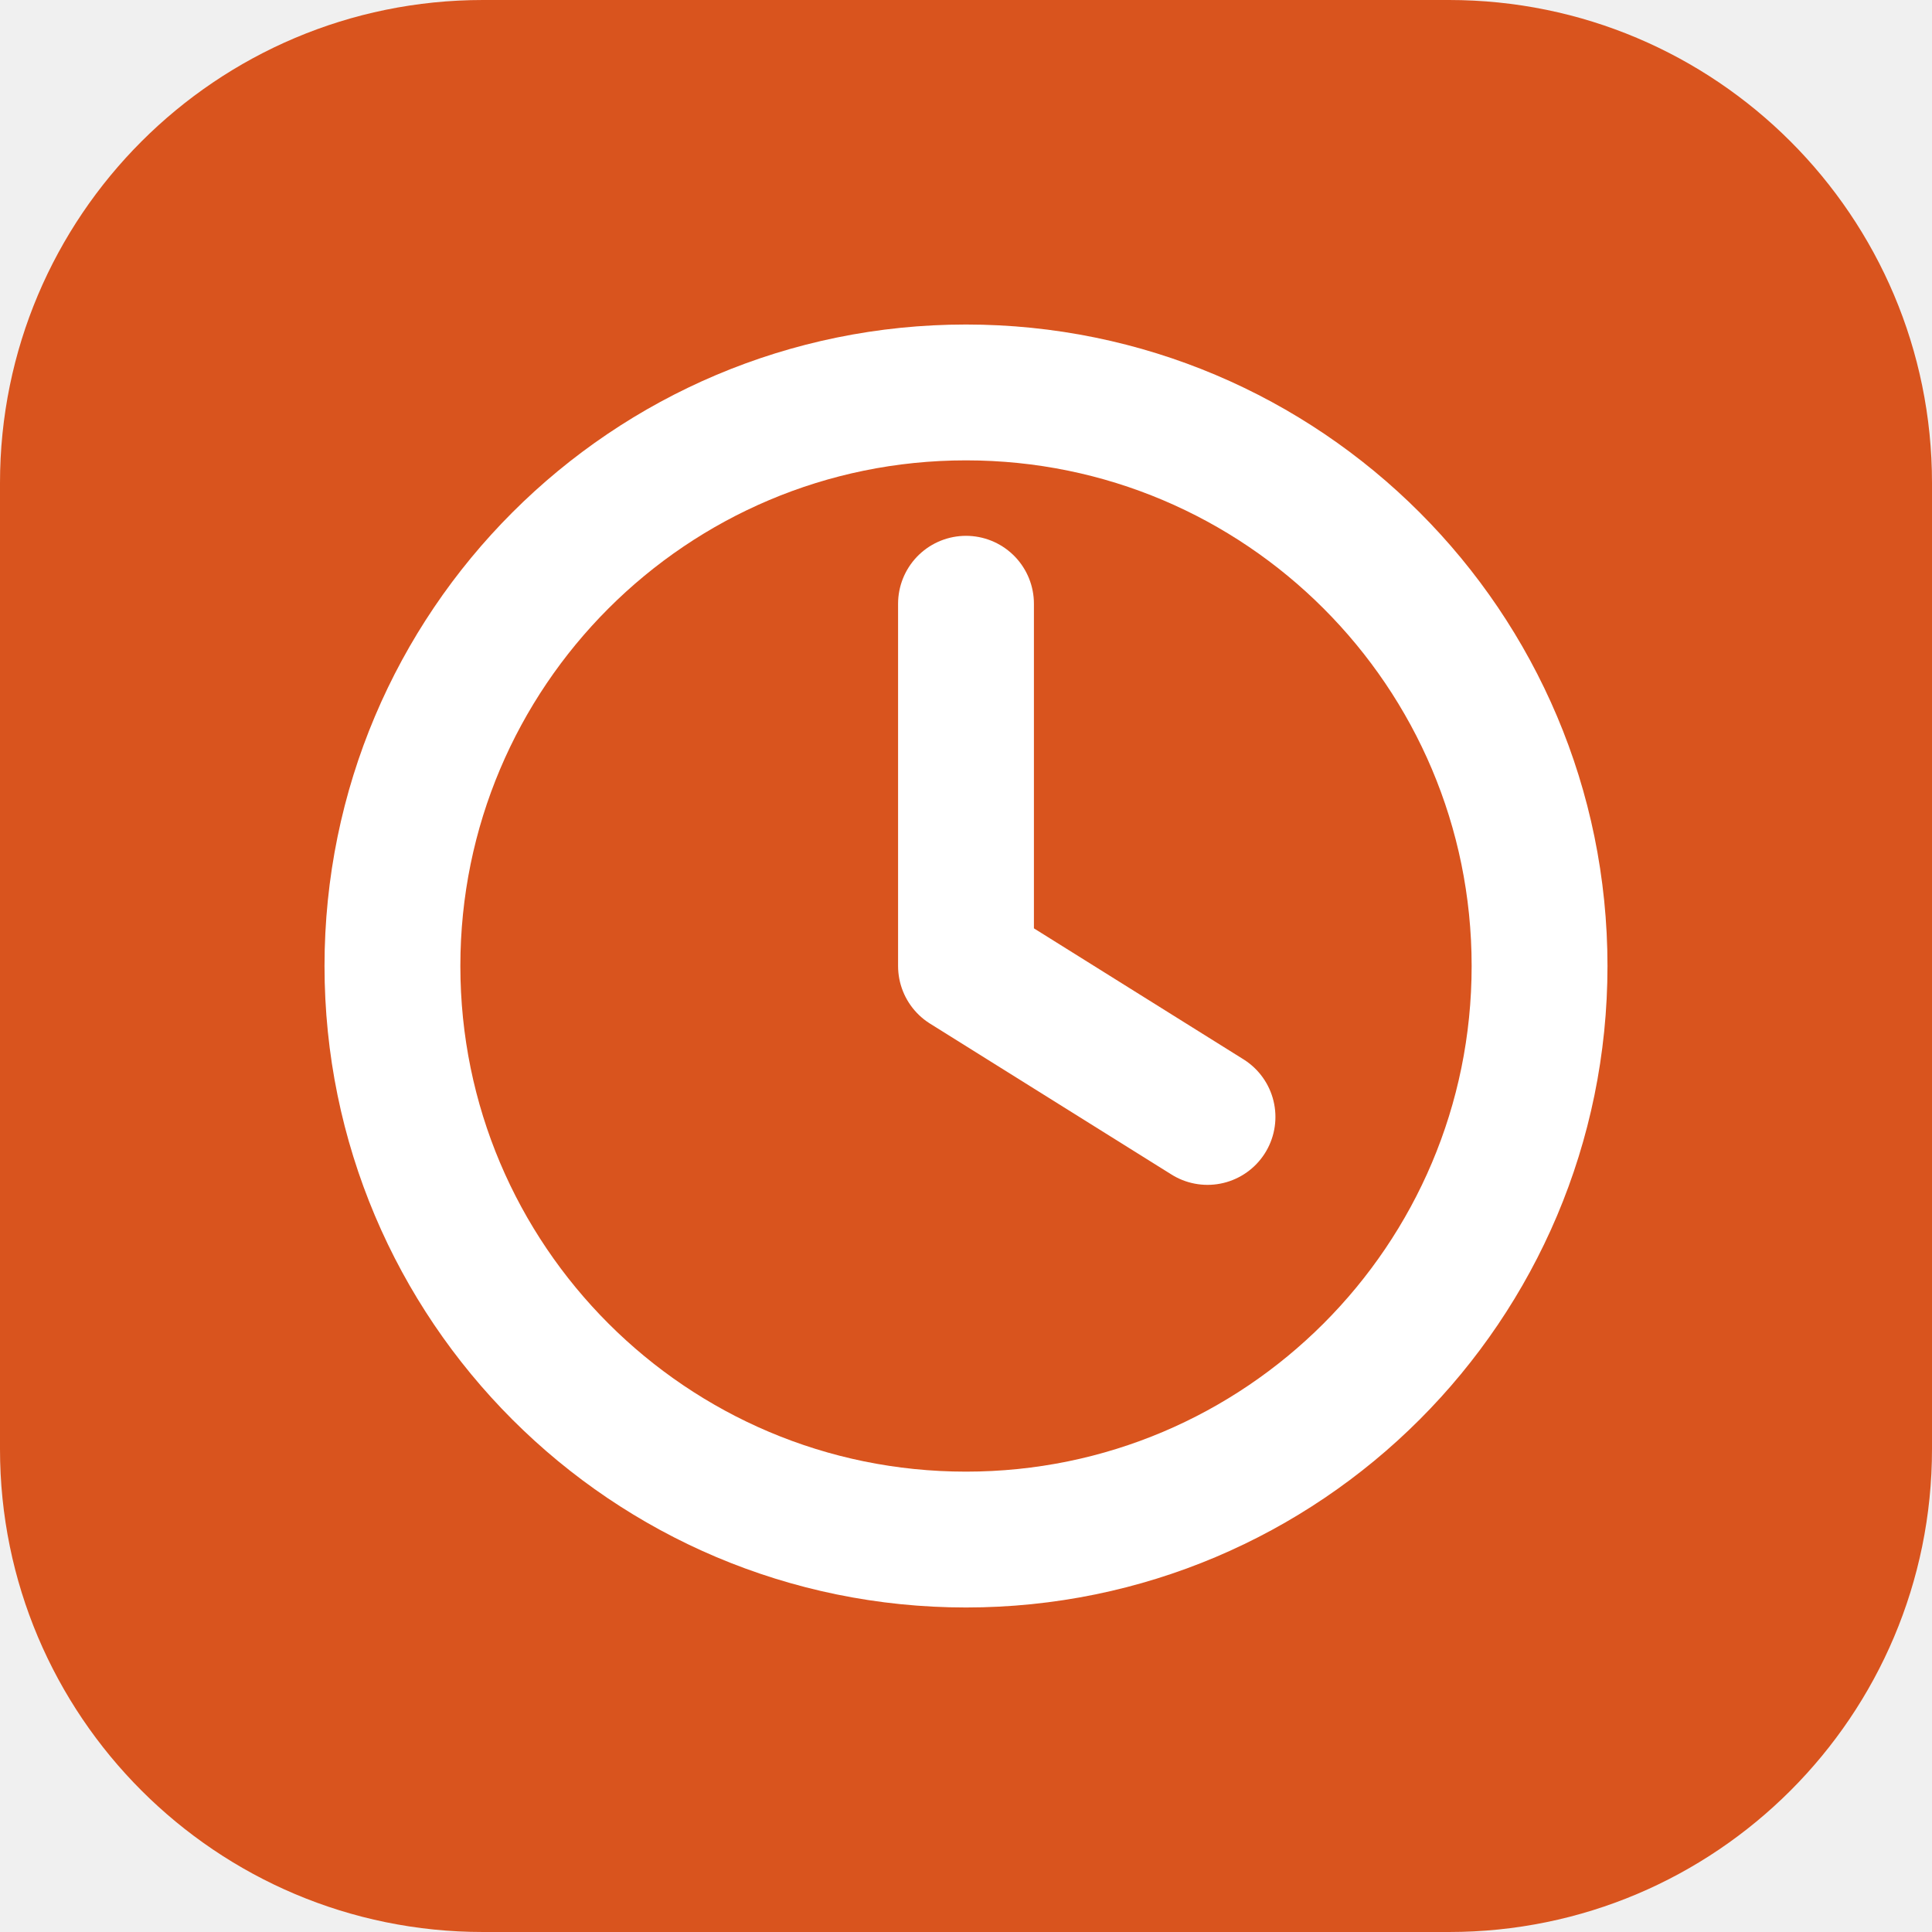
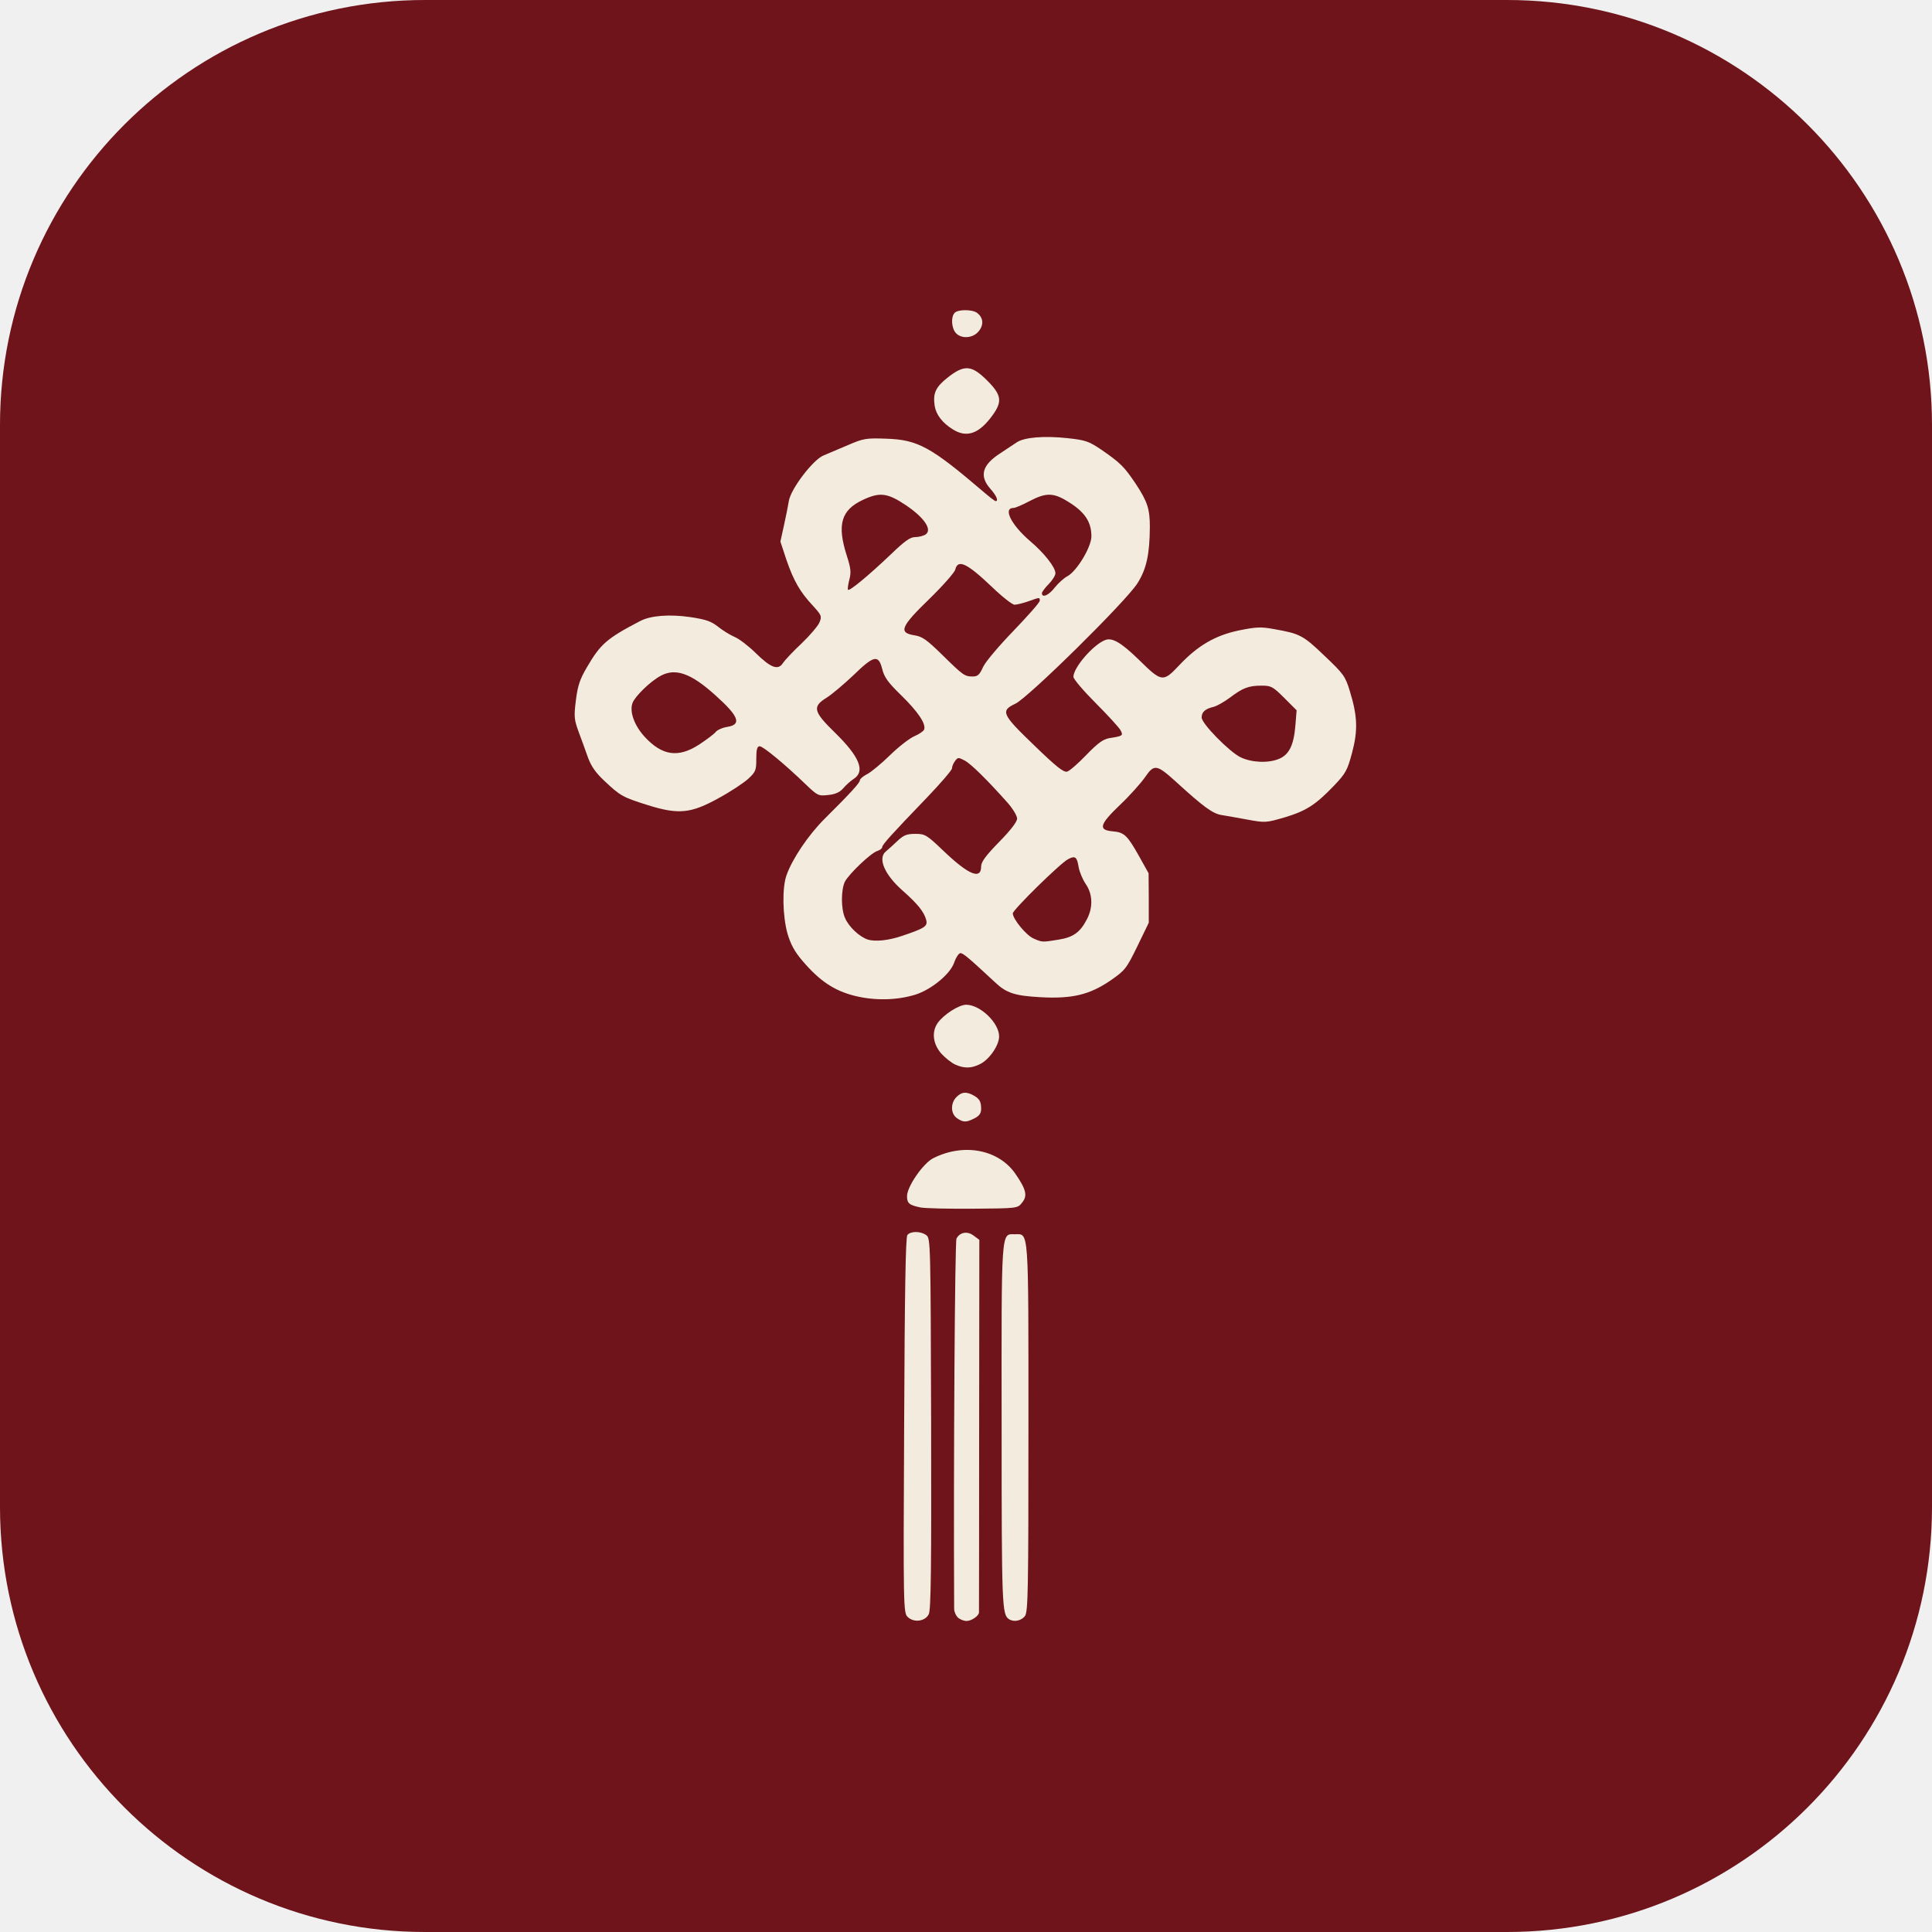
- <svg xmlns="http://www.w3.org/2000/svg" viewBox="0 0 64 64">
-   <rect width="64" height="64" rx="16" fill="#D9541E" />
-   <circle cx="32" cy="32" r="19" fill="none" stroke="#fff" stroke-width="4.5" />
-   <path d="M32 20v12l8 5" fill="none" stroke="#fff" stroke-width="4.5" stroke-linecap="round" stroke-linejoin="round" />
+ <svg xmlns="http://www.w3.org/2000/svg" viewBox="0 0 100 100">
+   <rect width="100" height="100" rx="22" fill="#6E141A" />
+   <path transform="translate(16.69 6.74) scale(0.931)" fill="#F3ECDE" fill-rule="evenodd" d="M32.53 82.65C32.3 82.43 32.29 82.07 32.34 72C32.37 64.67 32.42 61.53 32.52 61.42C32.7 61.2 33.26 61.2 33.57 61.43C33.81 61.6 33.81 61.87 33.84 71.9C33.86 79.88 33.83 82.26 33.71 82.5C33.51 82.91 32.87 82.99 32.53 82.65ZM35.32 82.68C35.21 82.57 35.12 82.36 35.12 82.21C35.08 74.03 35.16 61.8 35.25 61.62C35.44 61.26 35.86 61.19 36.21 61.46L36.52 61.69L36.51 72C36.51 77.67 36.5 82.35 36.5 82.4C36.5 82.59 36.09 82.88 35.81 82.88C35.65 82.88 35.43 82.79 35.32 82.68ZM38.17 82.78C37.78 82.52 37.76 82.11 37.76 72.06C37.75 60.93 37.72 61.38 38.5 61.38C39.28 61.38 39.25 60.89 39.25 72.12C39.25 81.15 39.23 82.35 39.06 82.6C38.86 82.87 38.44 82.96 38.17 82.78ZM33.25 59.89C32.62 59.76 32.5 59.66 32.5 59.26C32.5 58.73 33.4 57.43 33.96 57.15C35.67 56.29 37.61 56.67 38.54 58.04C39.13 58.9 39.21 59.25 38.89 59.63C38.65 59.94 38.63 59.94 36.17 59.96C34.8 59.97 33.49 59.94 33.25 59.89ZM35.28 54.93C34.92 54.68 34.91 54.09 35.25 53.75C35.53 53.47 35.77 53.44 36.16 53.64C36.52 53.83 36.62 53.99 36.62 54.4C36.62 54.65 36.53 54.79 36.26 54.93C35.79 55.17 35.63 55.17 35.28 54.93ZM35.19 51.95C34.98 51.86 34.63 51.58 34.4 51.33C33.94 50.8 33.86 50.13 34.2 49.64C34.53 49.17 35.38 48.62 35.79 48.62C36.57 48.62 37.62 49.63 37.62 50.38C37.62 50.88 37.07 51.68 36.54 51.93C36.07 52.16 35.69 52.17 35.19 51.95ZM29.57 48.12C28.44 47.83 27.64 47.3 26.67 46.16C26.24 45.65 26.03 45.26 25.85 44.65C25.58 43.66 25.55 42.11 25.8 41.42C26.12 40.51 27.01 39.19 27.91 38.29C29.36 36.85 29.88 36.28 29.88 36.14C29.88 36.07 30.06 35.91 30.28 35.8C30.5 35.69 31.08 35.21 31.56 34.74C32.04 34.27 32.65 33.8 32.91 33.69C33.17 33.58 33.42 33.41 33.45 33.32C33.57 33.01 33.11 32.33 32.18 31.42C31.44 30.7 31.23 30.41 31.12 29.95C30.91 29.14 30.66 29.19 29.52 30.3C28.99 30.8 28.32 31.37 28.03 31.55C27.22 32.05 27.29 32.32 28.5 33.5C29.86 34.83 30.19 35.64 29.54 36.06C29.36 36.18 29.09 36.42 28.95 36.59C28.76 36.81 28.51 36.92 28.12 36.96C27.57 37.02 27.53 37 26.87 36.37C25.71 35.25 24.5 34.25 24.31 34.25C24.17 34.25 24.12 34.42 24.12 34.94C24.12 35.59 24.09 35.67 23.66 36.07C23.4 36.3 22.68 36.78 22.05 37.12C20.49 37.99 19.8 38.06 18.08 37.52C16.69 37.08 16.57 37.02 15.66 36.16C15.19 35.72 14.94 35.36 14.76 34.87C14.63 34.49 14.39 33.85 14.24 33.44C13.99 32.76 13.98 32.59 14.09 31.69C14.19 30.89 14.31 30.53 14.69 29.88C15.46 28.56 15.8 28.26 17.66 27.29C18.24 26.98 19.31 26.9 20.46 27.07C21.32 27.2 21.61 27.3 21.99 27.6C22.25 27.81 22.66 28.06 22.91 28.17C23.16 28.27 23.68 28.67 24.07 29.05C24.93 29.9 25.34 30.05 25.61 29.61C25.72 29.45 26.18 28.96 26.64 28.53C27.1 28.09 27.54 27.57 27.63 27.37C27.77 27.02 27.75 26.97 27.28 26.45C26.54 25.66 26.2 25.05 25.8 23.9L25.46 22.87L25.66 21.96C25.77 21.47 25.89 20.86 25.93 20.61C26.04 19.94 27.26 18.34 27.84 18.09C28.1 17.98 28.73 17.71 29.23 17.5C30.09 17.13 30.24 17.11 31.36 17.15C33.1 17.21 33.83 17.61 36.71 20.07C37.07 20.38 37.39 20.63 37.43 20.62C37.6 20.62 37.47 20.31 37.12 19.92C36.51 19.22 36.68 18.61 37.67 17.97C38.01 17.74 38.42 17.47 38.59 17.36C39.01 17.07 40.12 16.98 41.42 17.12C42.43 17.23 42.6 17.29 43.3 17.76C44.37 18.5 44.57 18.7 45.21 19.65C45.87 20.65 46 21.06 46 22.06C45.99 23.59 45.81 24.4 45.31 25.19C44.68 26.19 39.26 31.53 38.53 31.88C37.68 32.28 37.77 32.47 39.57 34.2C40.79 35.38 41.2 35.71 41.4 35.66C41.54 35.62 42.02 35.2 42.47 34.73C43.1 34.08 43.4 33.86 43.74 33.8C44.5 33.68 44.53 33.66 44.37 33.36C44.29 33.21 43.67 32.53 42.99 31.85C42.31 31.17 41.75 30.51 41.75 30.39C41.75 29.87 42.87 28.58 43.53 28.34C43.92 28.2 44.41 28.49 45.38 29.43C46.66 30.69 46.73 30.7 47.61 29.77C48.65 28.66 49.62 28.09 50.95 27.81C51.89 27.62 52.17 27.6 52.87 27.73C54.35 27.99 54.51 28.07 55.71 29.22C56.79 30.24 56.87 30.37 57.12 31.19C57.55 32.58 57.57 33.39 57.24 34.62C56.98 35.59 56.89 35.76 56.22 36.46C55.2 37.52 54.68 37.85 53.47 38.21C52.47 38.5 52.41 38.51 51.44 38.33C50.89 38.23 50.23 38.11 49.97 38.07C49.49 37.99 48.97 37.61 47.46 36.23C46.38 35.25 46.24 35.23 45.74 35.96C45.51 36.29 44.89 36.99 44.34 37.51C43.2 38.6 43.11 38.91 43.94 38.98C44.57 39.03 44.75 39.2 45.4 40.36L45.93 41.31L45.94 42.69L45.94 44.06L45.3 45.38C44.69 46.63 44.62 46.71 43.8 47.28C42.64 48.07 41.66 48.3 39.9 48.2C38.48 48.12 38.02 47.97 37.38 47.36C35.94 46.02 35.62 45.75 35.47 45.75C35.38 45.75 35.22 45.99 35.12 46.28C34.9 46.92 33.85 47.78 32.96 48.06C31.92 48.38 30.68 48.4 29.57 48.12ZM32.2 44.8C33.48 44.37 33.65 44.26 33.57 43.92C33.46 43.47 33.09 43.01 32.26 42.28C31.25 41.39 30.86 40.48 31.32 40.1C31.43 40.01 31.72 39.75 31.95 39.53C32.31 39.19 32.48 39.12 32.96 39.12C33.5 39.12 33.59 39.17 34.51 40.05C35.92 41.4 36.62 41.69 36.62 40.93C36.62 40.68 36.88 40.33 37.62 39.57C38.26 38.92 38.62 38.45 38.62 38.27C38.62 38.12 38.39 37.73 38.1 37.4C36.98 36.14 36.05 35.22 35.7 35.04C35.36 34.86 35.32 34.86 35.17 35.07C35.07 35.2 35 35.38 35 35.48C35 35.57 34.37 36.31 33.59 37.12C31.63 39.16 31.12 39.72 31.12 39.86C31.12 39.93 31 40.02 30.85 40.07C30.49 40.18 29.28 41.34 29.05 41.77C28.83 42.21 28.82 43.27 29.05 43.79C29.26 44.29 29.86 44.85 30.33 45C30.74 45.12 31.46 45.05 32.2 44.8ZM40.93 45C41.75 44.87 42.13 44.59 42.51 43.85C42.85 43.19 42.82 42.46 42.43 41.9C42.26 41.65 42.09 41.23 42.04 40.97C41.95 40.39 41.85 40.32 41.45 40.53C41.01 40.76 38.38 43.35 38.38 43.54C38.38 43.85 39.13 44.77 39.54 44.94C40.02 45.15 40.01 45.15 40.93 45ZM53.18 34.95C53.74 34.72 54 34.19 54.09 33.11L54.16 32.25L53.47 31.56C52.84 30.93 52.74 30.88 52.21 30.88C51.5 30.88 51.17 31 50.46 31.54C50.15 31.77 49.74 32.01 49.54 32.06C49.07 32.17 48.88 32.35 48.88 32.65C48.88 32.99 50.41 34.55 51.04 34.86C51.66 35.16 52.59 35.2 53.18 34.95ZM20.95 34.15C21.36 33.88 21.77 33.57 21.86 33.46C21.95 33.34 22.25 33.21 22.52 33.17C23.32 33.04 23.15 32.58 21.84 31.41C20.49 30.19 19.62 29.88 18.79 30.34C18.22 30.65 17.38 31.47 17.24 31.84C17.06 32.32 17.33 33.08 17.91 33.72C18.89 34.78 19.78 34.91 20.95 34.15ZM36.73 29.84C36.87 29.54 37.61 28.67 38.43 27.82C39.22 27 39.88 26.25 39.88 26.16C39.88 25.96 39.89 25.96 39.25 26.19C38.96 26.29 38.61 26.38 38.48 26.38C38.35 26.38 37.78 25.93 37.22 25.39C35.82 24.06 35.33 23.83 35.18 24.43C35.14 24.59 34.49 25.33 33.74 26.06C32.15 27.6 32.01 27.94 32.91 28.08C33.35 28.15 33.59 28.32 34.44 29.15C35.62 30.31 35.7 30.37 36.15 30.37C36.43 30.37 36.53 30.28 36.73 29.84ZM40.71 25.43C40.91 25.18 41.22 24.9 41.41 24.8C41.94 24.52 42.75 23.17 42.75 22.58C42.75 21.8 42.41 21.27 41.58 20.73C40.67 20.14 40.27 20.12 39.31 20.62C38.92 20.83 38.52 21 38.42 21C37.82 21 38.29 21.94 39.34 22.84C40.13 23.51 40.75 24.3 40.75 24.63C40.75 24.76 40.58 25.02 40.38 25.23C40.17 25.44 40 25.67 40 25.74C40 26.02 40.38 25.86 40.71 25.43ZM31.58 23.6C32.37 22.84 32.67 22.62 32.96 22.62C33.16 22.62 33.42 22.55 33.54 22.47C33.91 22.2 33.45 21.53 32.44 20.85C31.41 20.16 30.99 20.11 30.05 20.55C28.83 21.12 28.6 21.93 29.15 23.65C29.38 24.36 29.4 24.59 29.29 25C29.22 25.27 29.19 25.52 29.22 25.55C29.3 25.64 30.37 24.75 31.58 23.6ZM35.06 16.64C34.47 16.28 34.12 15.82 34.04 15.34C33.93 14.63 34.08 14.29 34.76 13.75C35.69 13.02 36.09 13.05 36.96 13.92C37.75 14.71 37.81 15.08 37.26 15.84C36.52 16.87 35.83 17.12 35.06 16.64ZM35.21 11.27C34.97 11 34.93 10.37 35.15 10.15C35.35 9.95 36.15 9.96 36.4 10.16C36.74 10.42 36.78 10.81 36.49 11.17C36.18 11.57 35.52 11.62 35.21 11.27Z" />
</svg>
